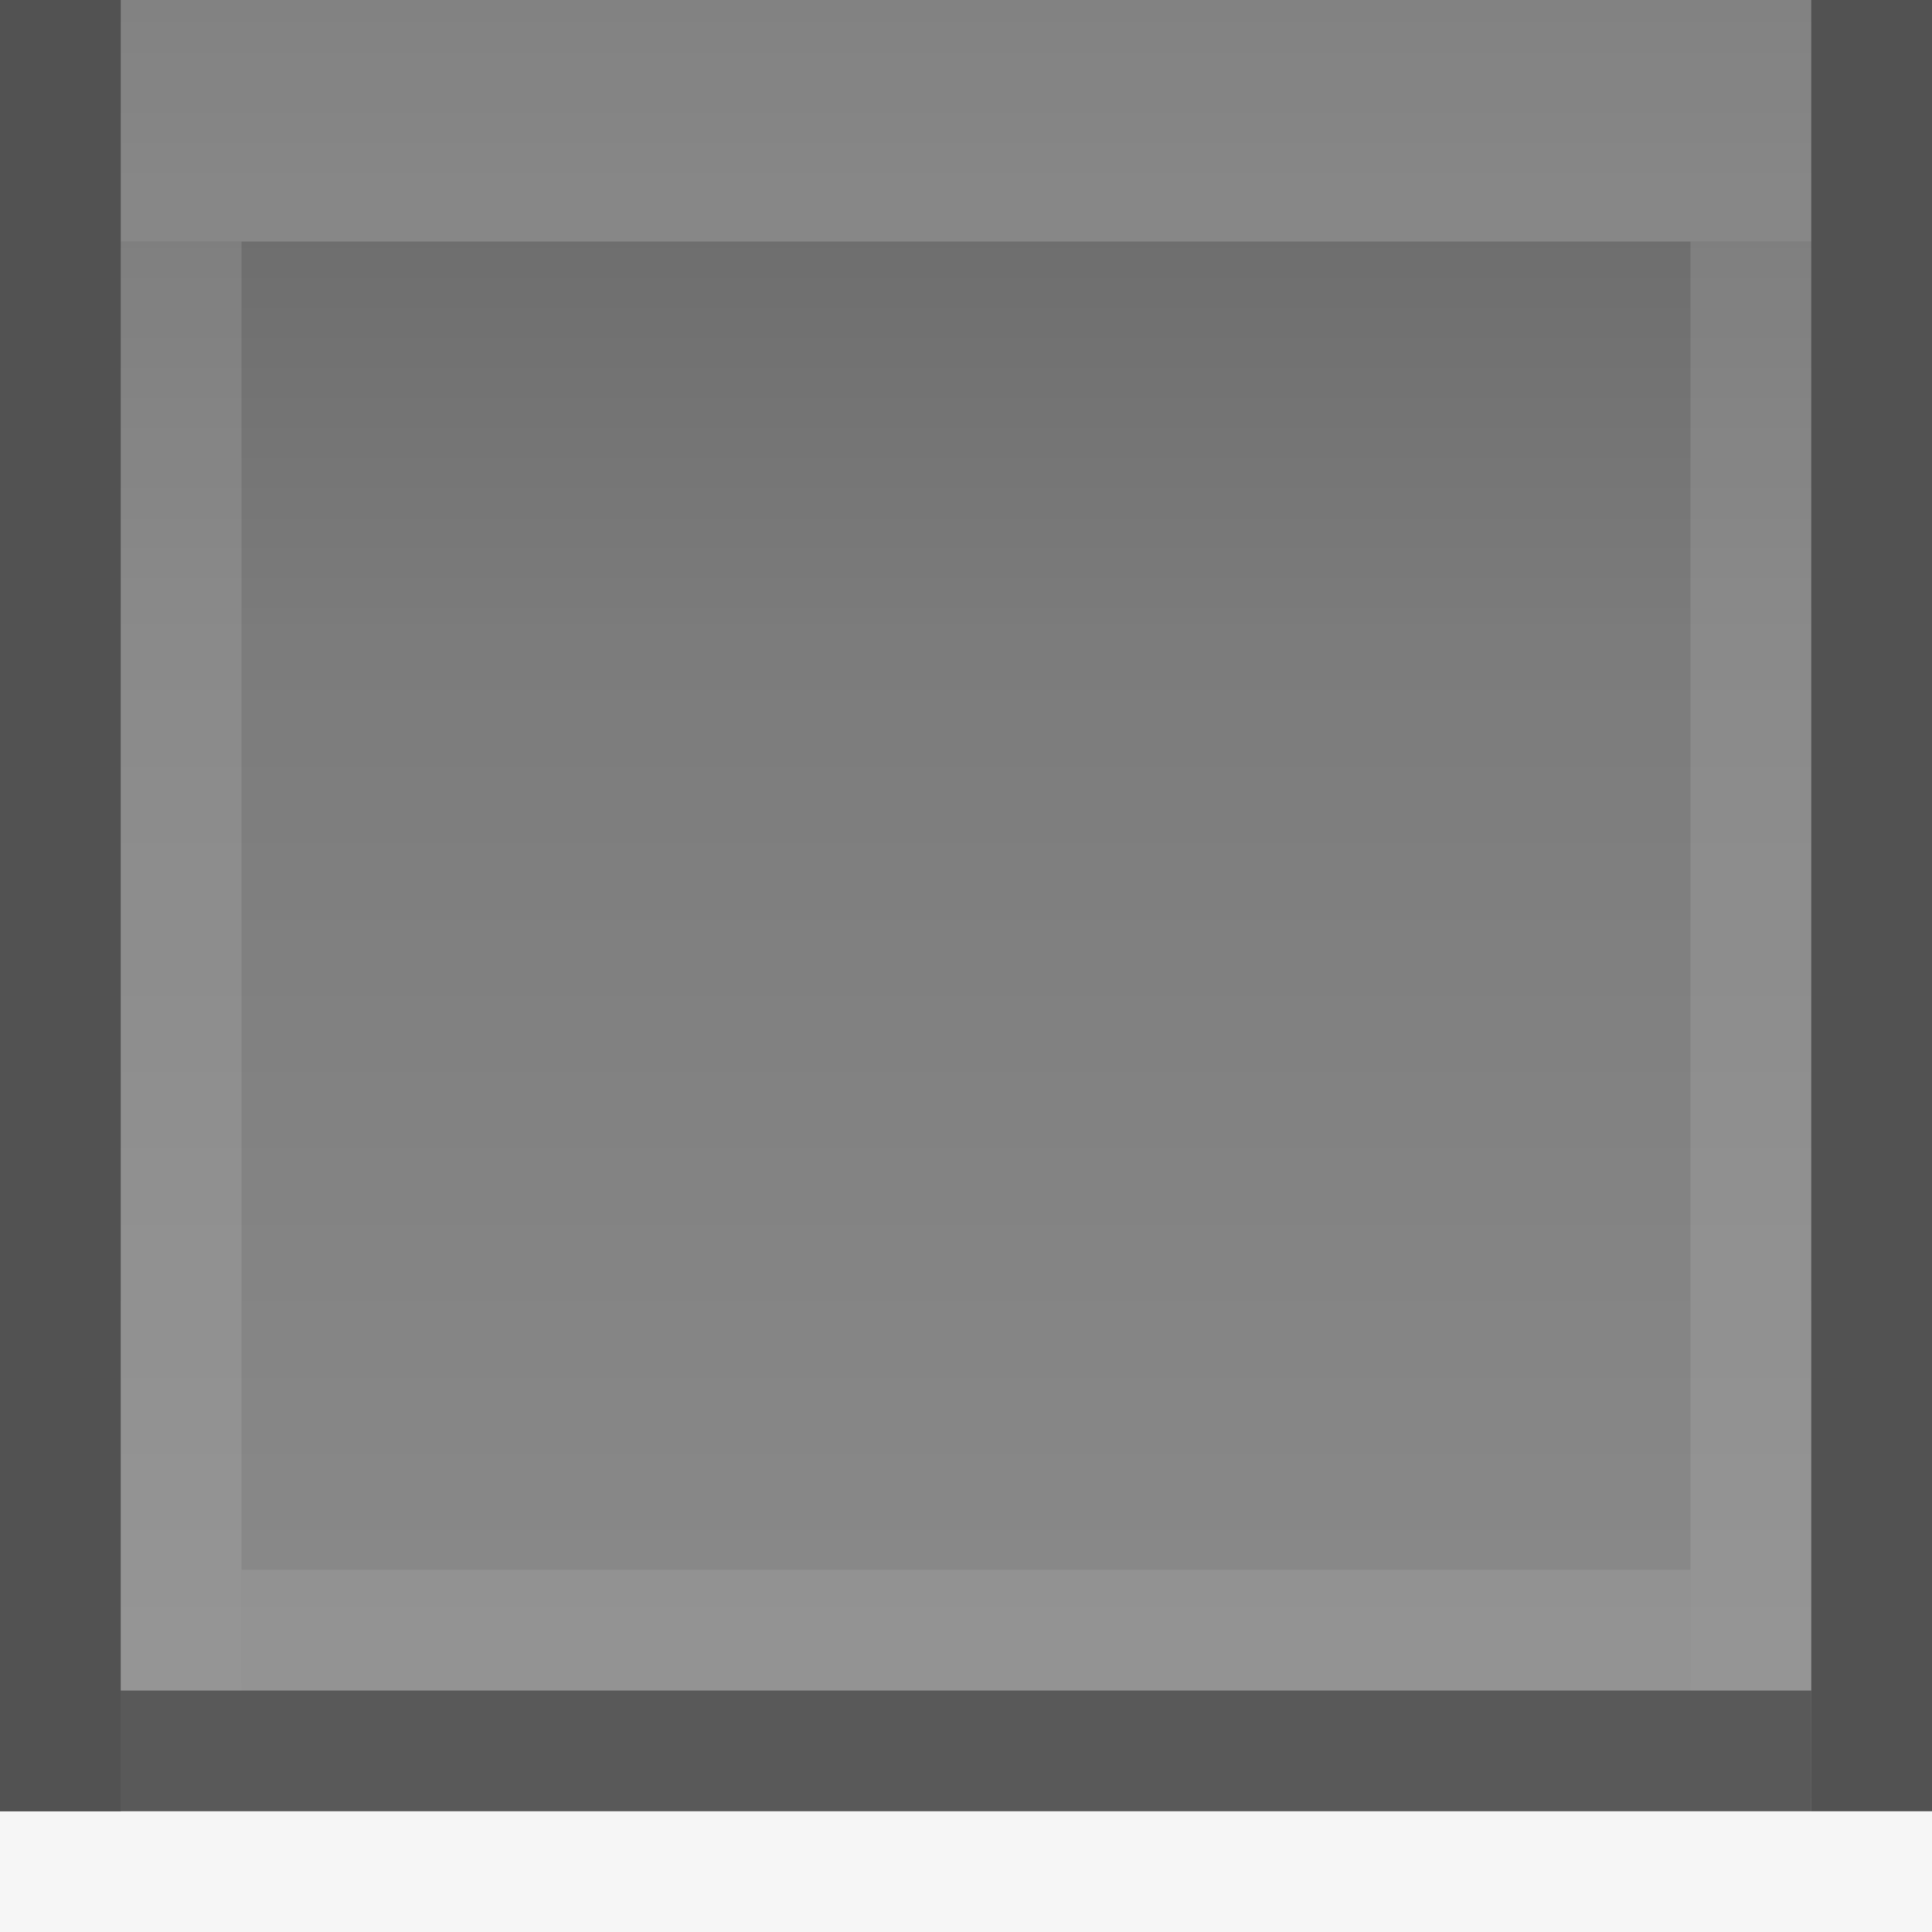
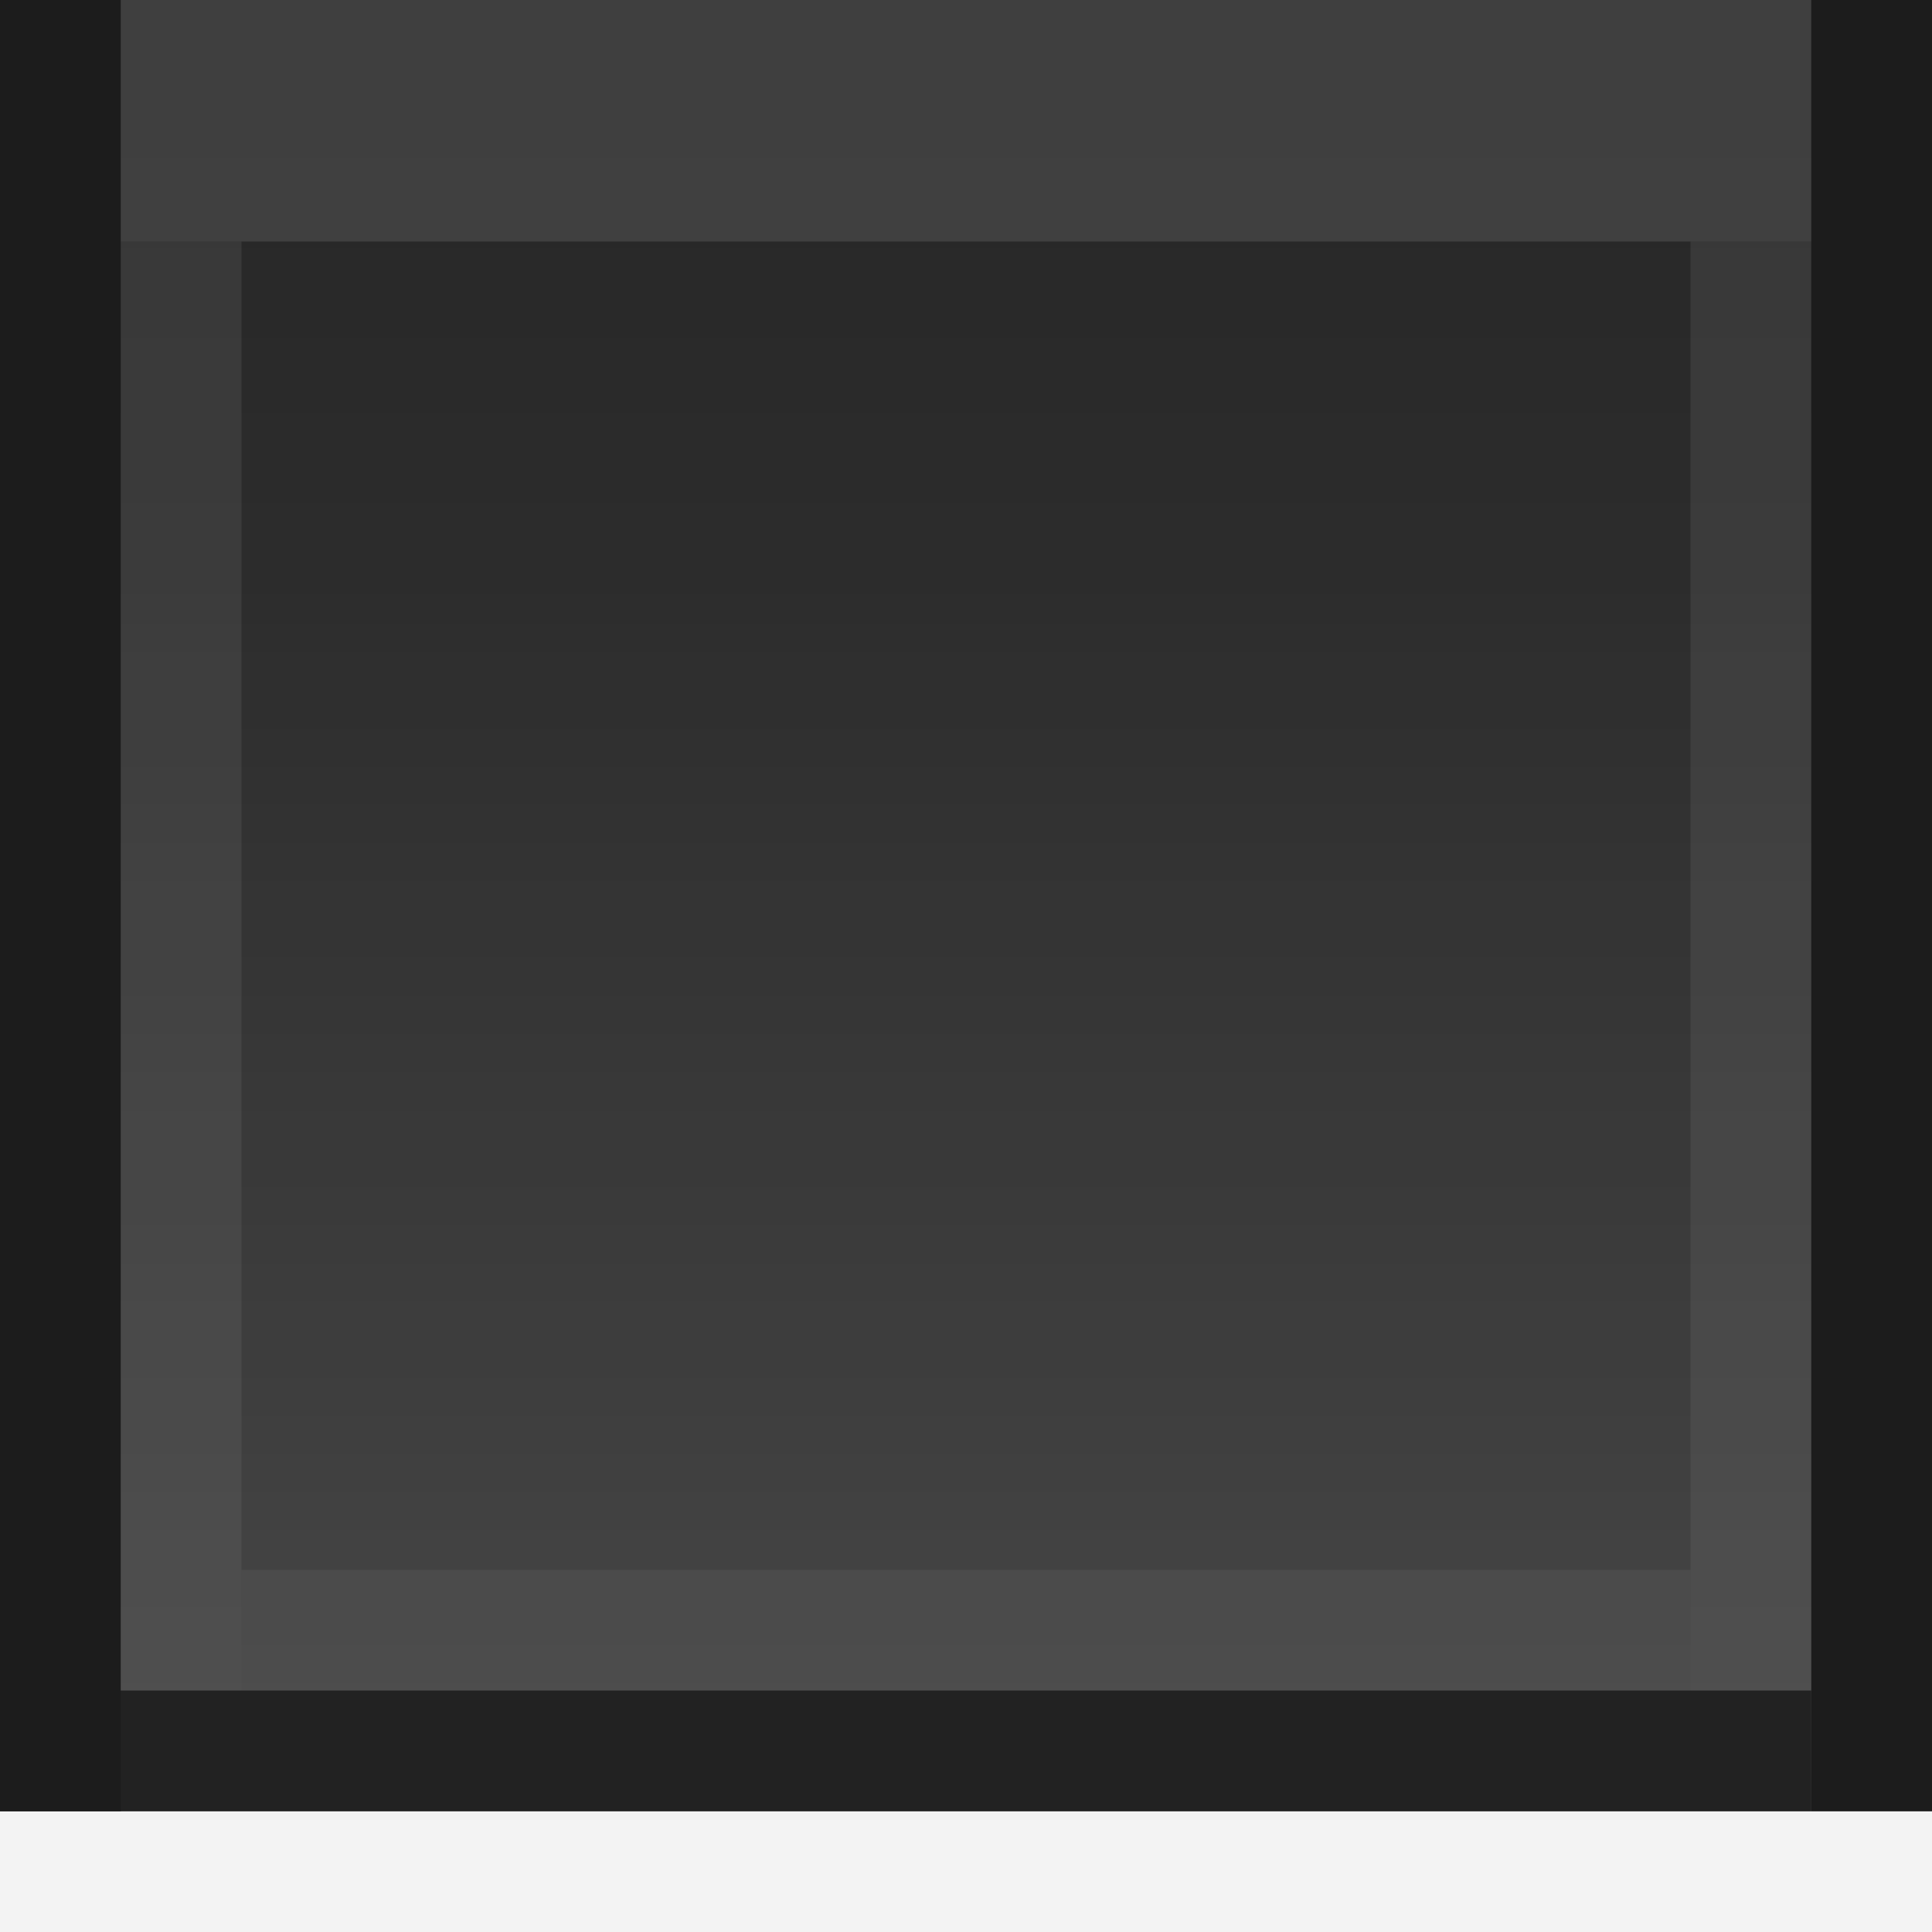
<svg xmlns="http://www.w3.org/2000/svg" xmlns:xlink="http://www.w3.org/1999/xlink" width="16" height="16" id="svg33222" version="1.1">
  <defs id="defs33224">
    <linearGradient id="linearGradient3799">
      <stop style="stop-color:#000000;stop-opacity:0.165;" offset="0" id="stop3801" />
      <stop id="stop3807" offset="0.34" style="stop-color:#000000;stop-opacity:0.004;" />
      <stop style="stop-color:#ffffff;stop-opacity:0.004;" offset="0.35" id="stop3809" />
      <stop style="stop-color:#ffffff;stop-opacity:0.125;" offset="1" id="stop3803" />
    </linearGradient>
    <linearGradient id="linearGradient3814">
      <stop style="stop-color:#000000;stop-opacity:0.1;" offset="0" id="stop3816" />
      <stop style="stop-color:#ffffff;stop-opacity:0.04;" offset="1" id="stop3818" />
    </linearGradient>
    <linearGradient id="linearGradient3845">
      <stop style="stop-color:#0a0a0a;stop-opacity:1;" offset="0" id="stop3847" />
      <stop style="stop-color:#070707;stop-opacity:1;" offset="1" id="stop3849" />
    </linearGradient>
    <linearGradient id="linearGradient3837">
      <stop style="stop-color:#ffffff;stop-opacity:1;" offset="0" id="stop3839" />
      <stop style="stop-color:#ffffff;stop-opacity:0;" offset="1" id="stop3841" />
    </linearGradient>
    <linearGradient xlink:href="#linearGradient3837" id="linearGradient3843" x1="8" y1="1.925" x2="8" y2="14.003" gradientUnits="userSpaceOnUse" gradientTransform="matrix(0.9972182,0,0,1.076631,0.02225477,-0.0968643)" />
    <linearGradient xlink:href="#linearGradient3845" id="linearGradient3851" x1="8" y1="1.537" x2="8" y2="13.463" gradientUnits="userSpaceOnUse" gradientTransform="matrix(1,0,0,1.285714,0,-4.142858)" />
    <linearGradient xlink:href="#linearGradient3845-2" id="linearGradient3851-3" x1="8" y1="1.537" x2="8" y2="13.463" gradientUnits="userSpaceOnUse" gradientTransform="matrix(1,0,0,1.285714,0,-4.142858)" />
    <linearGradient id="linearGradient3845-2">
      <stop style="stop-color:#262626;stop-opacity:1;" offset="0" id="stop3847-1" />
      <stop id="stop3762-8" offset="0.6" style="stop-color:#161616;stop-opacity:1;" />
      <stop style="stop-color:#070707;stop-opacity:1;" offset="1" id="stop3849-4" />
    </linearGradient>
    <linearGradient xlink:href="#linearGradient3845-9" id="linearGradient3851-6" x1="8" y1="1.537" x2="8" y2="13.463" gradientUnits="userSpaceOnUse" gradientTransform="matrix(1,0,0,1.285714,0,-4.142858)" />
    <linearGradient id="linearGradient3845-9">
      <stop style="stop-color:#ffffff;stop-opacity:0.031;" offset="0" id="stop3847-4" />
      <stop id="stop3762-0" offset="0.8" style="stop-color:#bebebe;stop-opacity:0.031;" />
      <stop style="stop-color:#000000;stop-opacity:0.098;" offset="1" id="stop3849-3" />
    </linearGradient>
    <linearGradient xlink:href="#linearGradient3814" id="linearGradient3820" x1="7" y1="0" x2="7" y2="14" gradientUnits="userSpaceOnUse" />
    <clipPath clipPathUnits="userSpaceOnUse" id="clipPath3844">
      <rect style="opacity:0.08;fill:#000000;fill-opacity:1;stroke:none" id="rect3846" width="17.031" height="2.802" x="-29.027" y="12.016" rx="0.705" ry="0.705" />
    </clipPath>
    <linearGradient y2="13.463" x2="8" y1="1.537" x1="8" gradientTransform="matrix(0.8666667,0,0,1.142857,-27.93333,-4.071428)" gradientUnits="userSpaceOnUse" id="linearGradient3816-9" xlink:href="#linearGradient3845-9-1" />
    <linearGradient id="linearGradient3845-9-1">
      <stop style="stop-color:#ffffff;stop-opacity:0.031;" offset="0" id="stop3847-4-8" />
      <stop id="stop3762-0-5" offset="0.8" style="stop-color:#bebebe;stop-opacity:0.031;" />
      <stop style="stop-color:#000000;stop-opacity:0.098;" offset="1" id="stop3849-3-7" />
    </linearGradient>
    <clipPath clipPathUnits="userSpaceOnUse" id="clipPath3892">
      <rect ry="0.655" rx="0.705" y="9.398" x="-28.031" height="2.602" width="17.031" id="rect3894" style="opacity:0.08;fill:#000000;fill-opacity:1;stroke:none" />
    </clipPath>
    <linearGradient xlink:href="#linearGradient3799" id="linearGradient3805" x1="7" y1="1" x2="7" y2="16" gradientUnits="userSpaceOnUse" gradientTransform="translate(0,-1)" />
    <linearGradient xlink:href="#linearGradient3799-0" id="linearGradient3805-4" x1="7" y1="1" x2="7" y2="16" gradientUnits="userSpaceOnUse" />
    <linearGradient id="linearGradient3799-0">
      <stop style="stop-color:#000000;stop-opacity:0.102;" offset="0" id="stop3801-0" />
      <stop id="stop3807-4" offset="0.34" style="stop-color:#000000;stop-opacity:0.004;" />
      <stop style="stop-color:#ffffff;stop-opacity:0.004;" offset="0.35" id="stop3809-6" />
      <stop style="stop-color:#ffffff;stop-opacity:0.125;" offset="1" id="stop3803-0" />
    </linearGradient>
    <linearGradient xlink:href="#linearGradient3799-4" id="linearGradient3805-6" x1="7" y1="1" x2="7" y2="16" gradientUnits="userSpaceOnUse" gradientTransform="translate(0,-1)" />
    <linearGradient id="linearGradient3799-4">
      <stop style="stop-color:#000000;stop-opacity:0.102;" offset="0" id="stop3801-9" />
      <stop id="stop3807-7" offset="0.34" style="stop-color:#000000;stop-opacity:0.004;" />
      <stop style="stop-color:#ffffff;stop-opacity:0.004;" offset="0.35" id="stop3809-8" />
      <stop style="stop-color:#ffffff;stop-opacity:0.125;" offset="1" id="stop3803-7" />
    </linearGradient>
  </defs>
  <g id="layer1">
-     <rect style="fill:#7b7b7b;fill-opacity:1;fill-rule:evenodd;stroke:none" id="rect3797-8" width="16" height="15" x="0" y="0" />
+     <rect style="fill:#2d2d2d;fill-opacity:1;fill-rule:evenodd;stroke:none" id="rect3797-8" width="16" height="15" x="0" y="0" />
    <rect style="opacity:0.08;fill:#000000;fill-opacity:1;stroke:none" id="rect3840" width="0.306" height="2.846" x="-32.88" y="-5.978" rx="0.705" ry="0.705" />
    <rect style="fill:url(#linearGradient3805);fill-opacity:1;fill-rule:evenodd;stroke:none" id="rect3797" width="16" height="15" x="0" y="0" />
-     <rect style="fill:#525252;fill-opacity:1;stroke:none" id="rect3811" width="1" height="15" x="15" y="0" />
-     <rect style="fill:#565656;fill-opacity:0.941;stroke:none" id="rect3811-8" width="1" height="15" x="14" y="-15" transform="matrix(0,1,-1,0,0,0)" />
-     <rect style="fill:#c4c4c4;fill-opacity:1;fill-rule:evenodd;stroke:none;opacity:0.3" id="rect3797-6" width="15" height="2" x="0" y="0" />
-     <rect style="fill:#ffffff;fill-opacity:1;stroke:none;opacity:0.4" id="rect3811-8-1" width="1" height="16" x="15" y="-16" transform="matrix(0,1,-1,0,0,0)" />
-     <rect style="fill:#525252;fill-opacity:1;stroke:none" id="rect3811-80" width="1" height="15" x="0" y="0" />
-     <rect style="fill:#c4c4c4;fill-opacity:1;fill-rule:evenodd;stroke:none;opacity:0.2" id="rect3797-6-8" width="12" height="1" x="-14" y="1" transform="matrix(0,-1,1,0,0,0)" />
-     <rect style="fill:#c4c4c4;fill-opacity:1;fill-rule:evenodd;stroke:none;opacity:0.2" id="rect3797-6-8-8" width="12" height="1" x="-14" y="14" transform="matrix(0,-1,1,0,0,0)" />
-     <rect style="fill:#c4c4c4;fill-opacity:1;fill-rule:evenodd;stroke:none;opacity:0.16" id="rect3797-6-8-0" width="12" height="1" x="2" y="13" />
+     <rect style="fill:#1c1c1c;fill-opacity:1;stroke:none" id="rect3811" width="1" height="15" x="15" y="0" />
+     <rect style="fill:#222222;fill-opacity:1;stroke:none" id="rect3811-8" width="1" height="15" x="14" y="-15" transform="matrix(0,1,-1,0,0,0)" />
+     <rect style="fill:#797979;fill-opacity:1;fill-rule:evenodd;stroke:none;opacity:0.3" id="rect3797-6" width="15" height="2" x="0" y="0" />
+     <rect style="fill:#ffffff;fill-opacity:1;stroke:none;opacity:0.2" id="rect3811-8-1" width="1" height="16" x="15" y="-16" transform="matrix(0,1,-1,0,0,0)" />
+     <rect style="fill:#1c1c1c;fill-opacity:1;stroke:none" id="rect3811-80" width="1" height="15" x="0" y="0" />
+     <rect style="fill:#797979;fill-opacity:1;fill-rule:evenodd;stroke:none;opacity:0.2" id="rect3797-6-8" width="12" height="1" x="-14" y="1" transform="matrix(0,-1,1,0,0,0)" />
+     <rect style="fill:#797979;fill-opacity:1;fill-rule:evenodd;stroke:none;opacity:0.2" id="rect3797-6-8-8" width="12" height="1" x="-14" y="14" transform="matrix(0,-1,1,0,0,0)" />
+     <rect style="fill:#797979;fill-opacity:1;fill-rule:evenodd;stroke:none;opacity:0.16" id="rect3797-6-8-0" width="12" height="1" x="2" y="13" />
  </g>
</svg>
